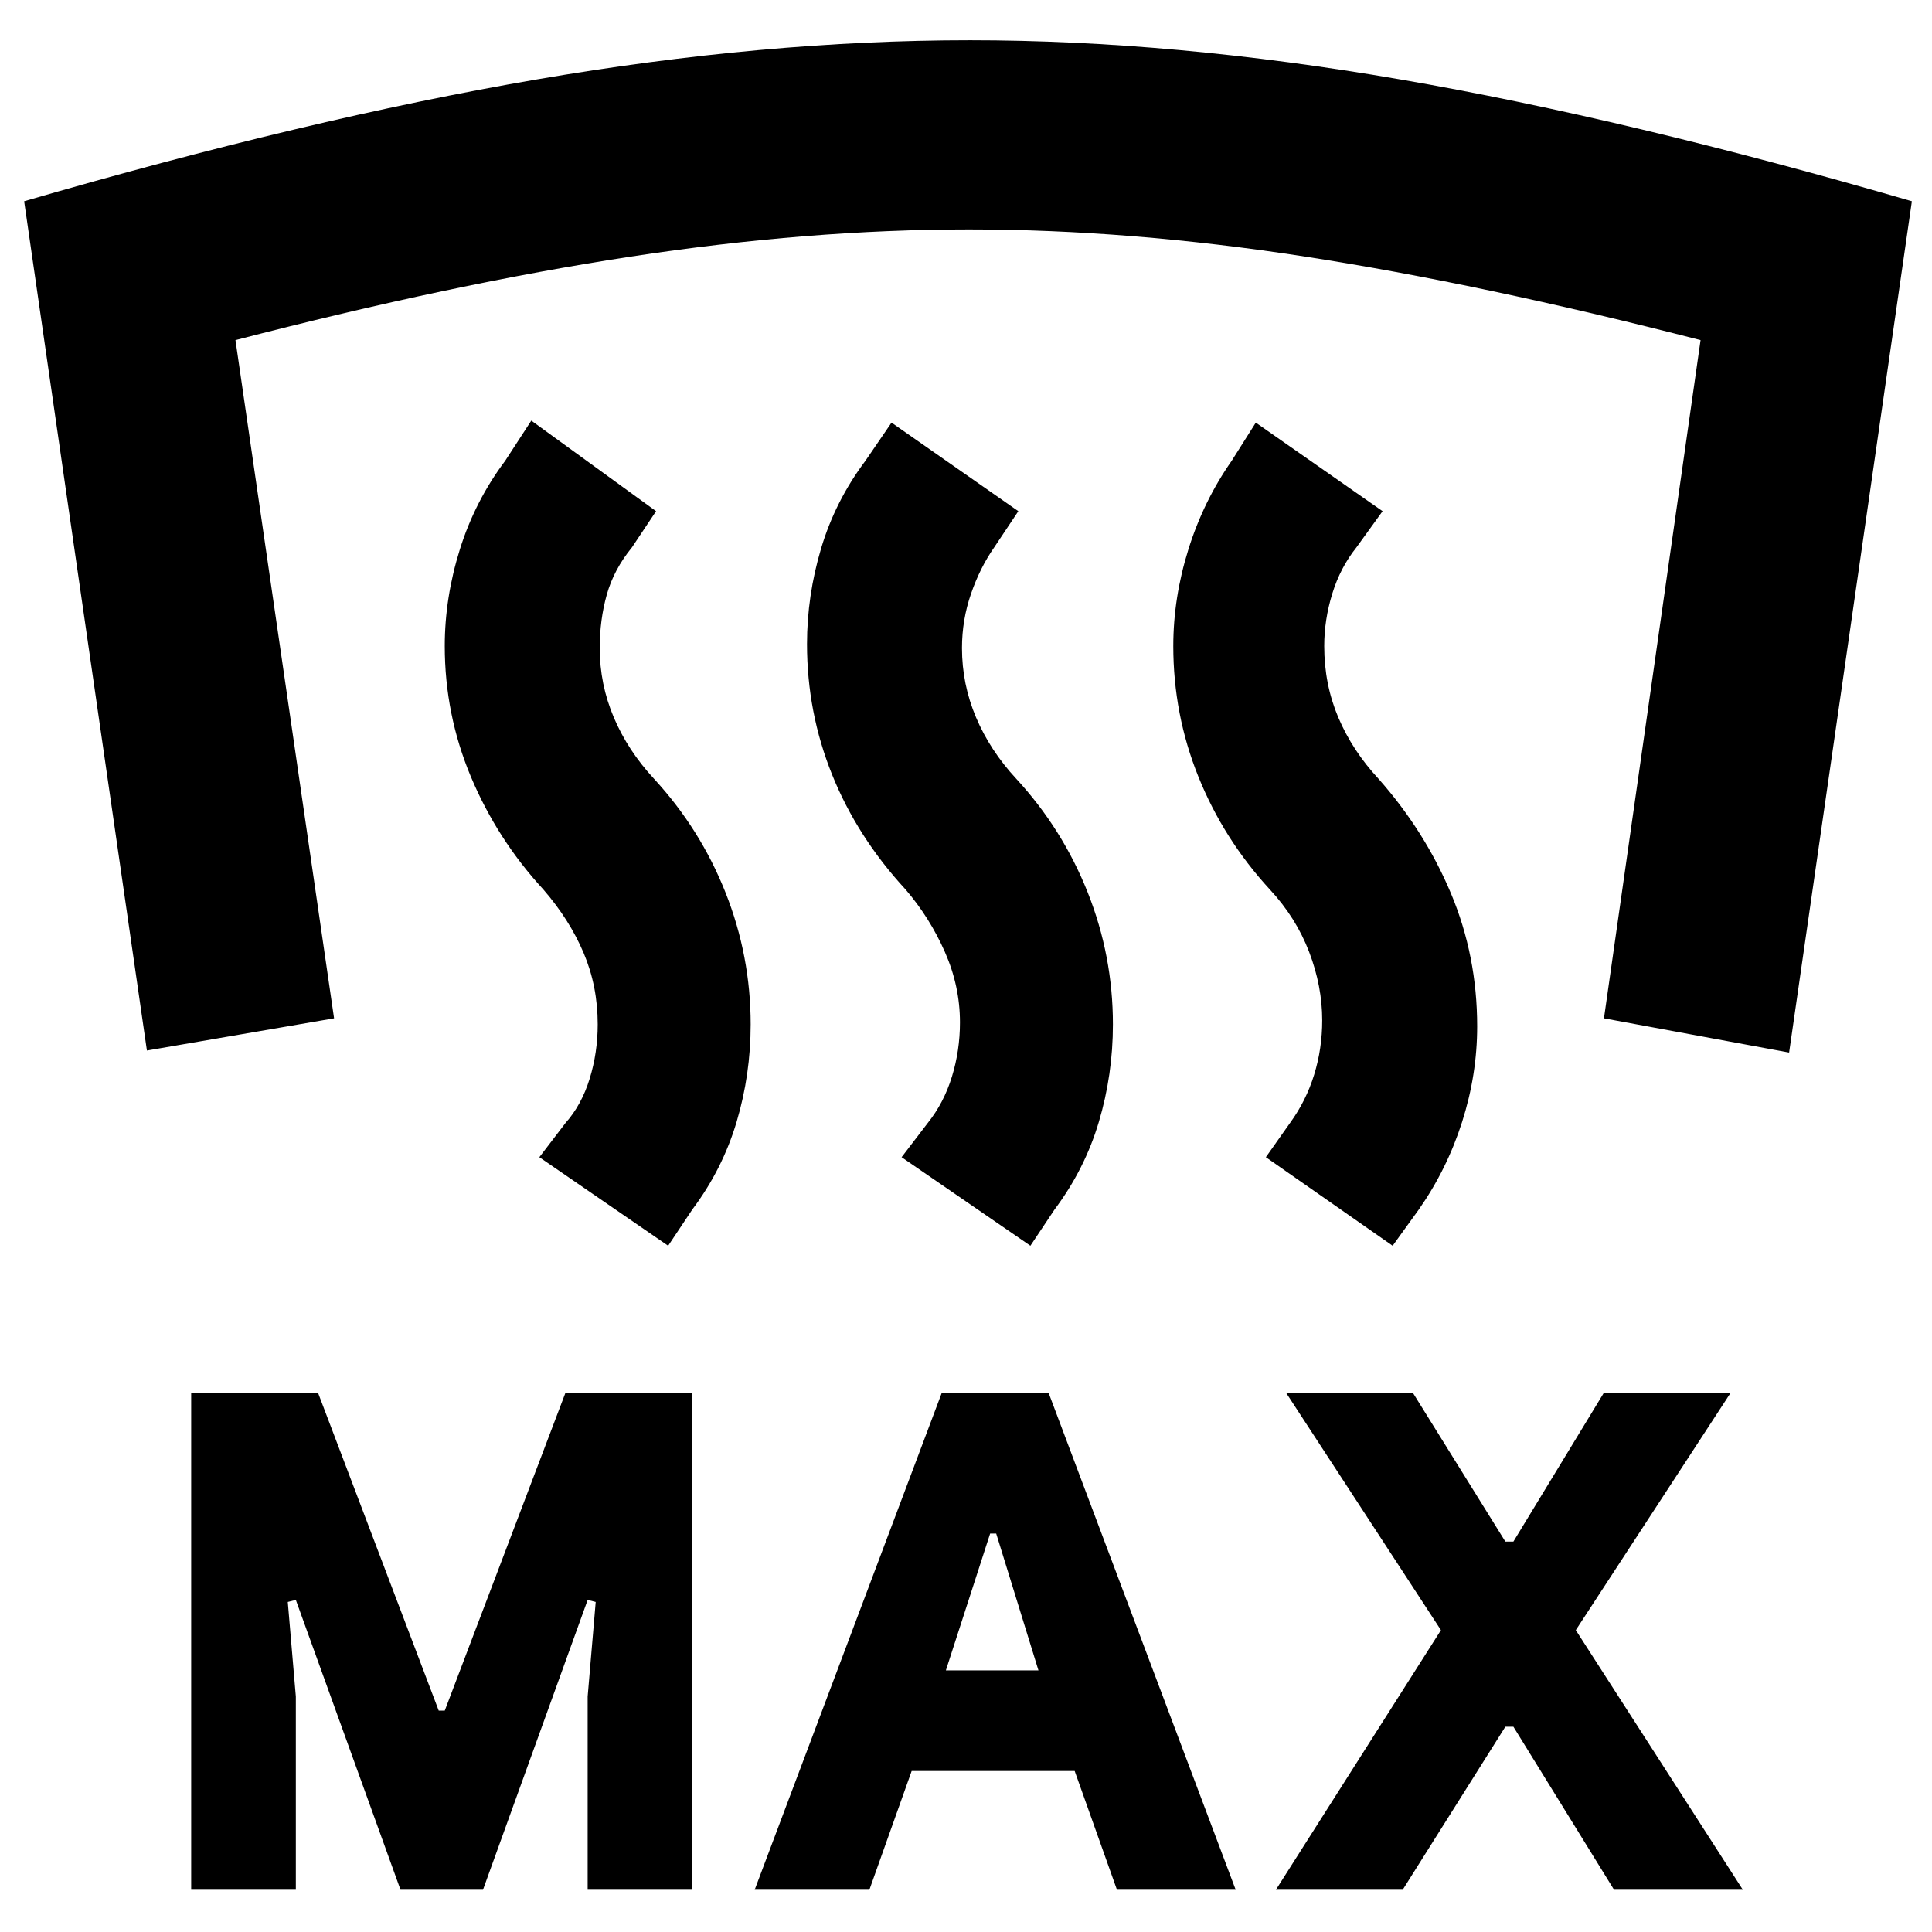
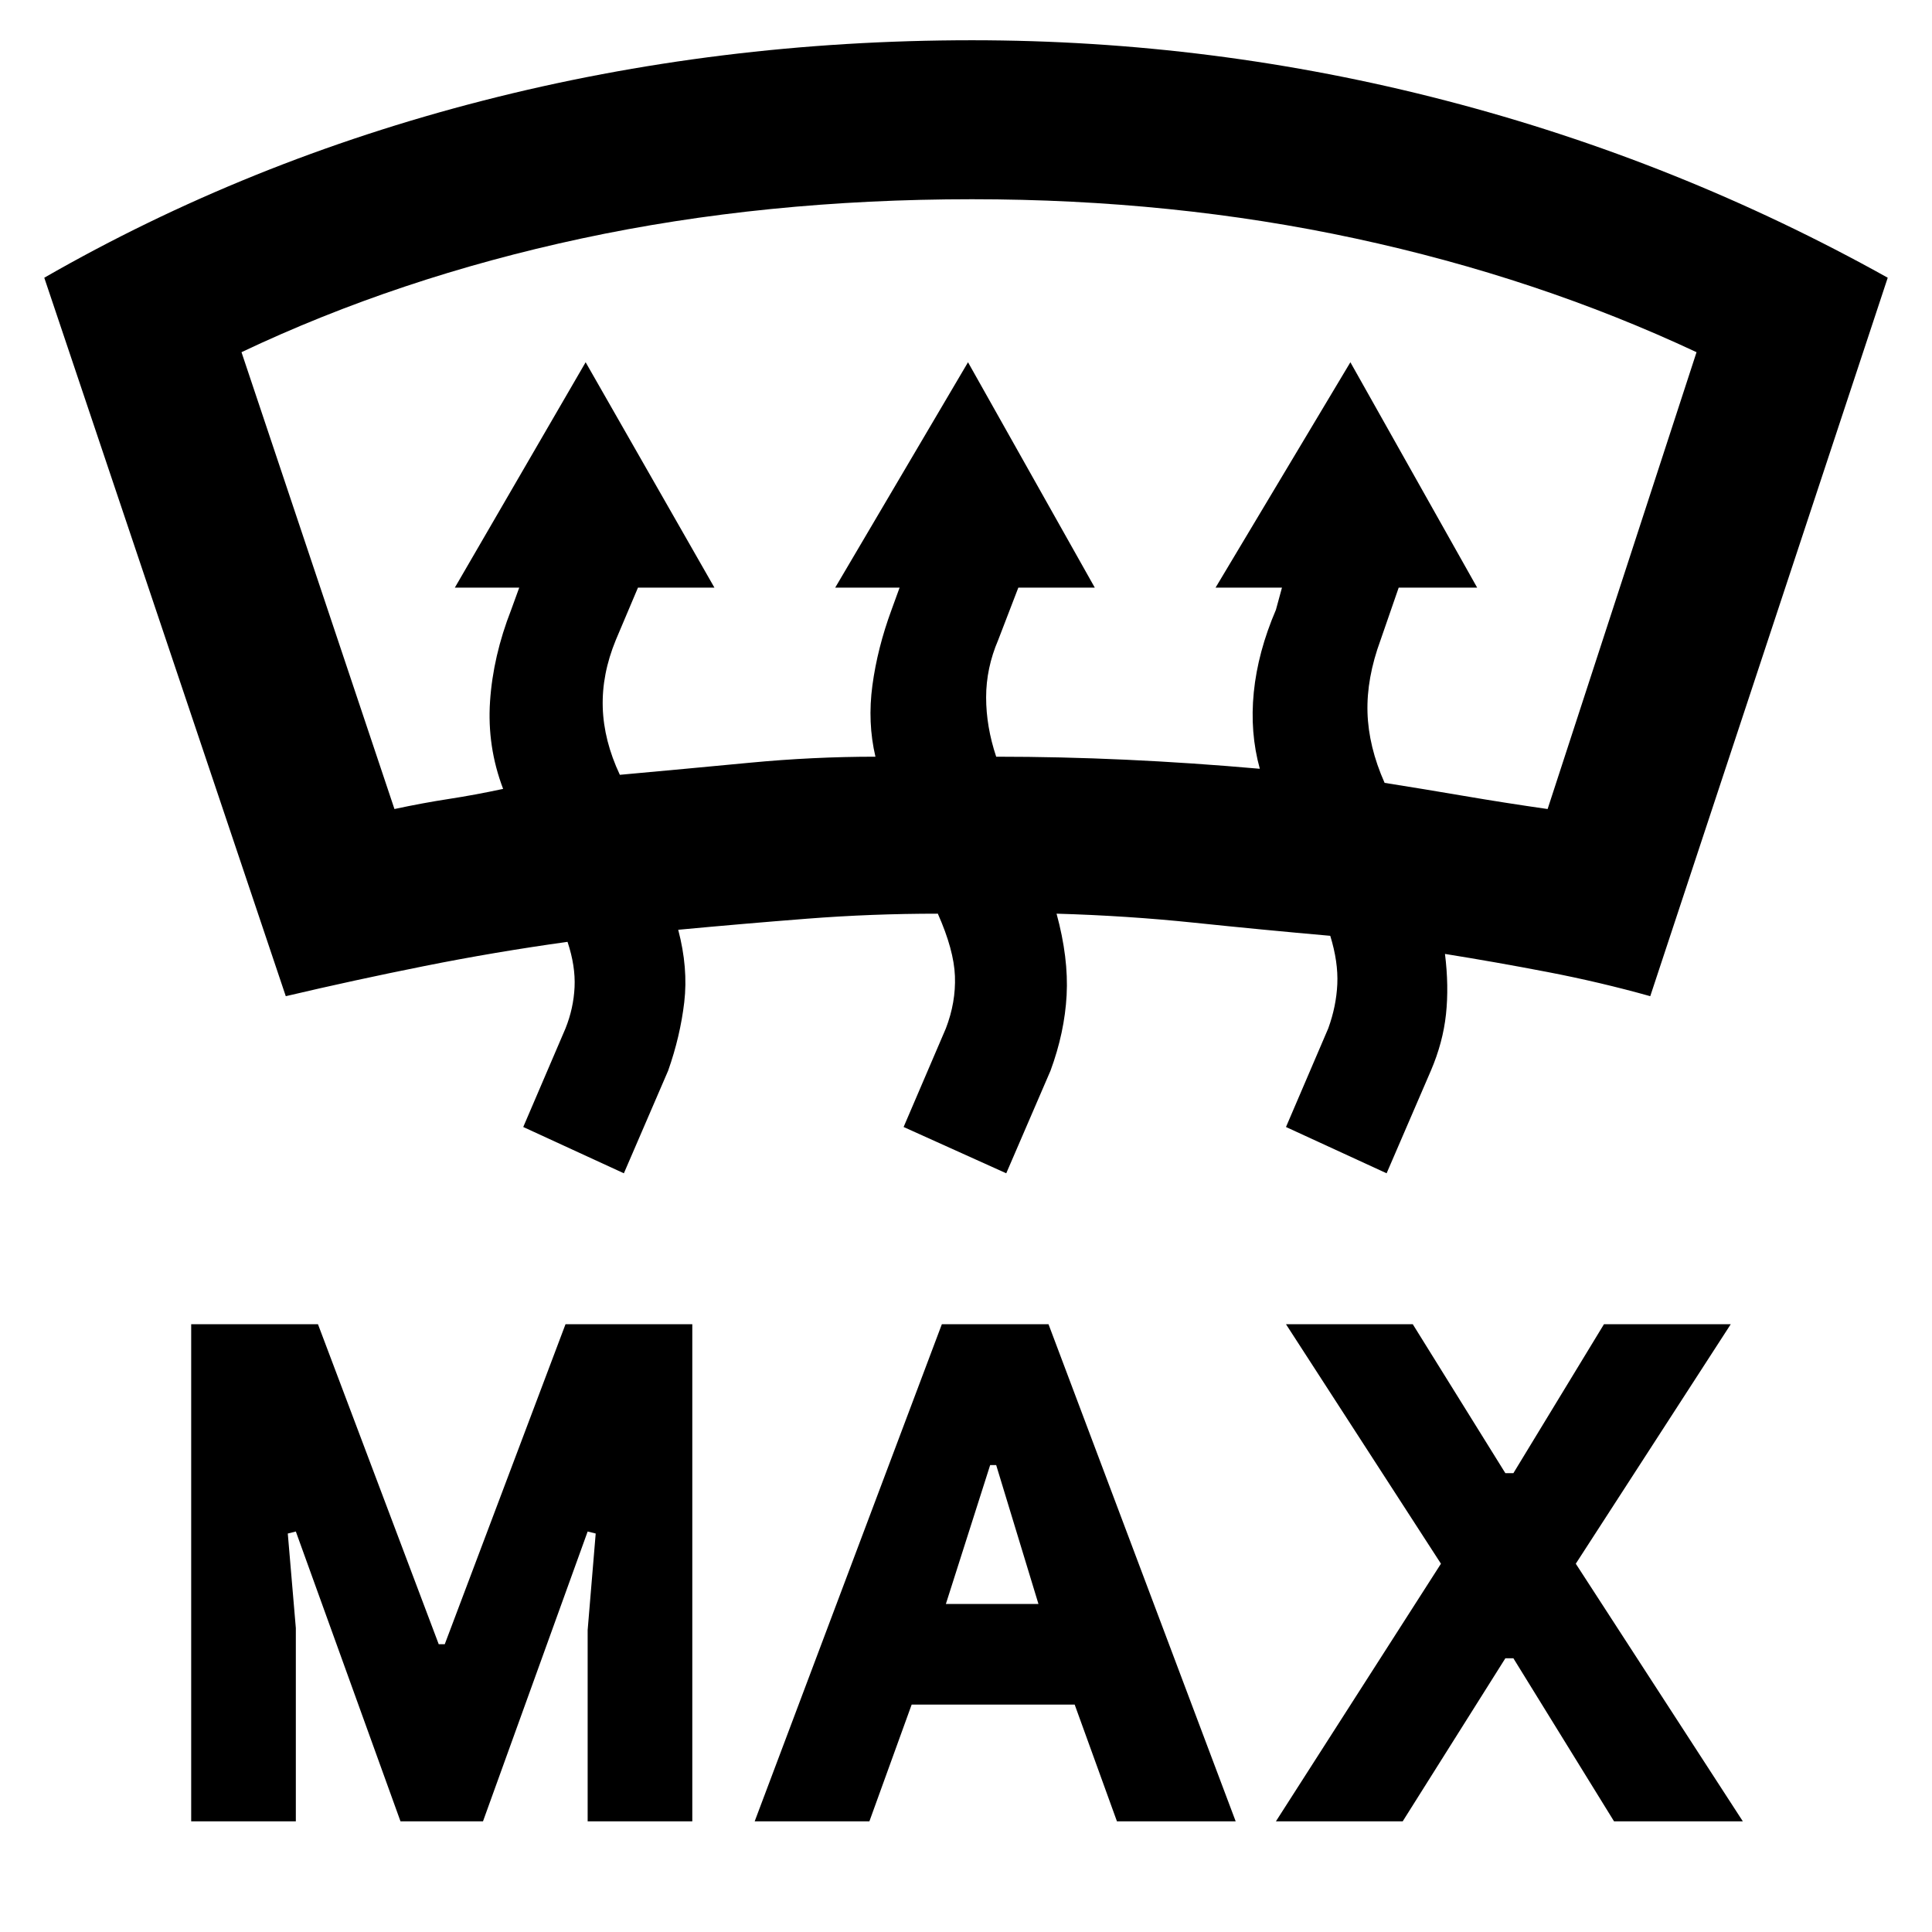
<svg xmlns="http://www.w3.org/2000/svg" viewBox="0 -960 960 960">
-   <path d="M95-21v-247h63l60 158h3l60-158h63v247h-52v-96l4-47-4-1-52 144h-41l-52-144-4 1 4 47v96H95Zm280 0 93-247h53l93 247h-59l-21-59h-81l-21 59h-57Zm259 0 82-129-77-118h63l46 74h4l45-74h63l-77 118 83 129h-64l-50-81h-4l-51 81h-63ZM470-130h46l-21-68h-3l-22 68Zm12-810q101 0 214 19.5T950-860l-61 423-92-17 48-337q-109-28-196.5-41.5t-167-13.5q-79.5 0-168 13.5T117-791l49 337-93 16-61-422q141-41 254.5-60.5T482-940Zm210 599-63-44 12-17q8-11 12-24t4-27q0-17-6.5-34T631-518q-23-25-35.5-56T583-639q0-24 7.5-48t21.5-44l12-19 63 44-13 18q-8 10-12 23t-4 26q0 19 7 35.5t20 30.5q23 26 36 57t13 66q0 24-7.5 47.5T705-359l-13 18Zm-180 0-64-44 13-17q8-10 12-23t4-27q0-18-7.5-35T450-518q-24-26-36.5-57T401-640q0-24 7-47.5t22-43.5l13-19 63 44-12 18q-7 10-11.5 23t-4.5 27q0 18 7 34.5t20 30.5q23 25 35.5 56.5T553-451q0 25-7 48.5T524-359l-12 18Zm-180 0-64-44 13-17q8-9 12-22t4-27q0-19-7-35.5T270-518q-23-25-36-56t-13-65q0-24 7.5-48t22.5-44l13-20 62 45-12 18q-9 11-12.5 23.5T298-638q0 18 7 34.5t20 30.5q23 25 35.5 56.5T373-451q0 25-7 48.5T344-359l-12 18Z" />
+   <path d="m310-377-50-23 21-49q4-10 4.5-20.5T282-492q-36 5-71 12t-69 15L22-822q101-58 218-88t243-30q120 0 235.5 30T938-822L820-465q-25-7-51-12t-51-9q2 16 .5 30t-7.5 28l-22 51-50-23 21-49q4-11 4.5-22t-3.5-24q-34-3-67.5-6.5T525-506q6 22 5 40.5t-8 37.5l-22 51-51-23 21-49q5-13 4.5-26t-8.5-31q-33 0-65 2.5t-64 5.5q5 19 3 36t-8 34l-22 51Zm-84-291 65-112 64 112h-38l-11 26q-7 17-6.5 33.5T308-575q33-3 64.5-6t62.5-3q-4-17-1.5-35.5T443-657l4-11h-32l66-112 63 112h-38l-10 26q-6 14-6 28.5t5 29.5q32 0 64.5 1.5T626-578q-5-18-3-38t11-41l3-11h-33l67-112 63 112h-39l-9 26q-7 19-6.5 36t8.5 35q19 3 39.5 6.5T769-558l74-227q-79-37-169.5-56.5T483-861q-103 0-194 19.5T120-785l76 227q14-3 27-5t27-5q-8-21-6.5-43.5T254-657l4-11h-32ZM95-55v-247h63l60 159h3l60-159h63v247h-52v-95l4-48-4-1-52 144h-41l-52-144-4 1 4 47v96H95Zm280 0 93-247h53l93 247h-59l-21-58h-81l-21 58h-57Zm259 0 82-128-77-119h63l46 74h4l45-74h63l-77 119 83 128h-64l-50-81h-4l-51 81h-63ZM470-163h46l-21-69h-3l-22 69Z" />
</svg>
